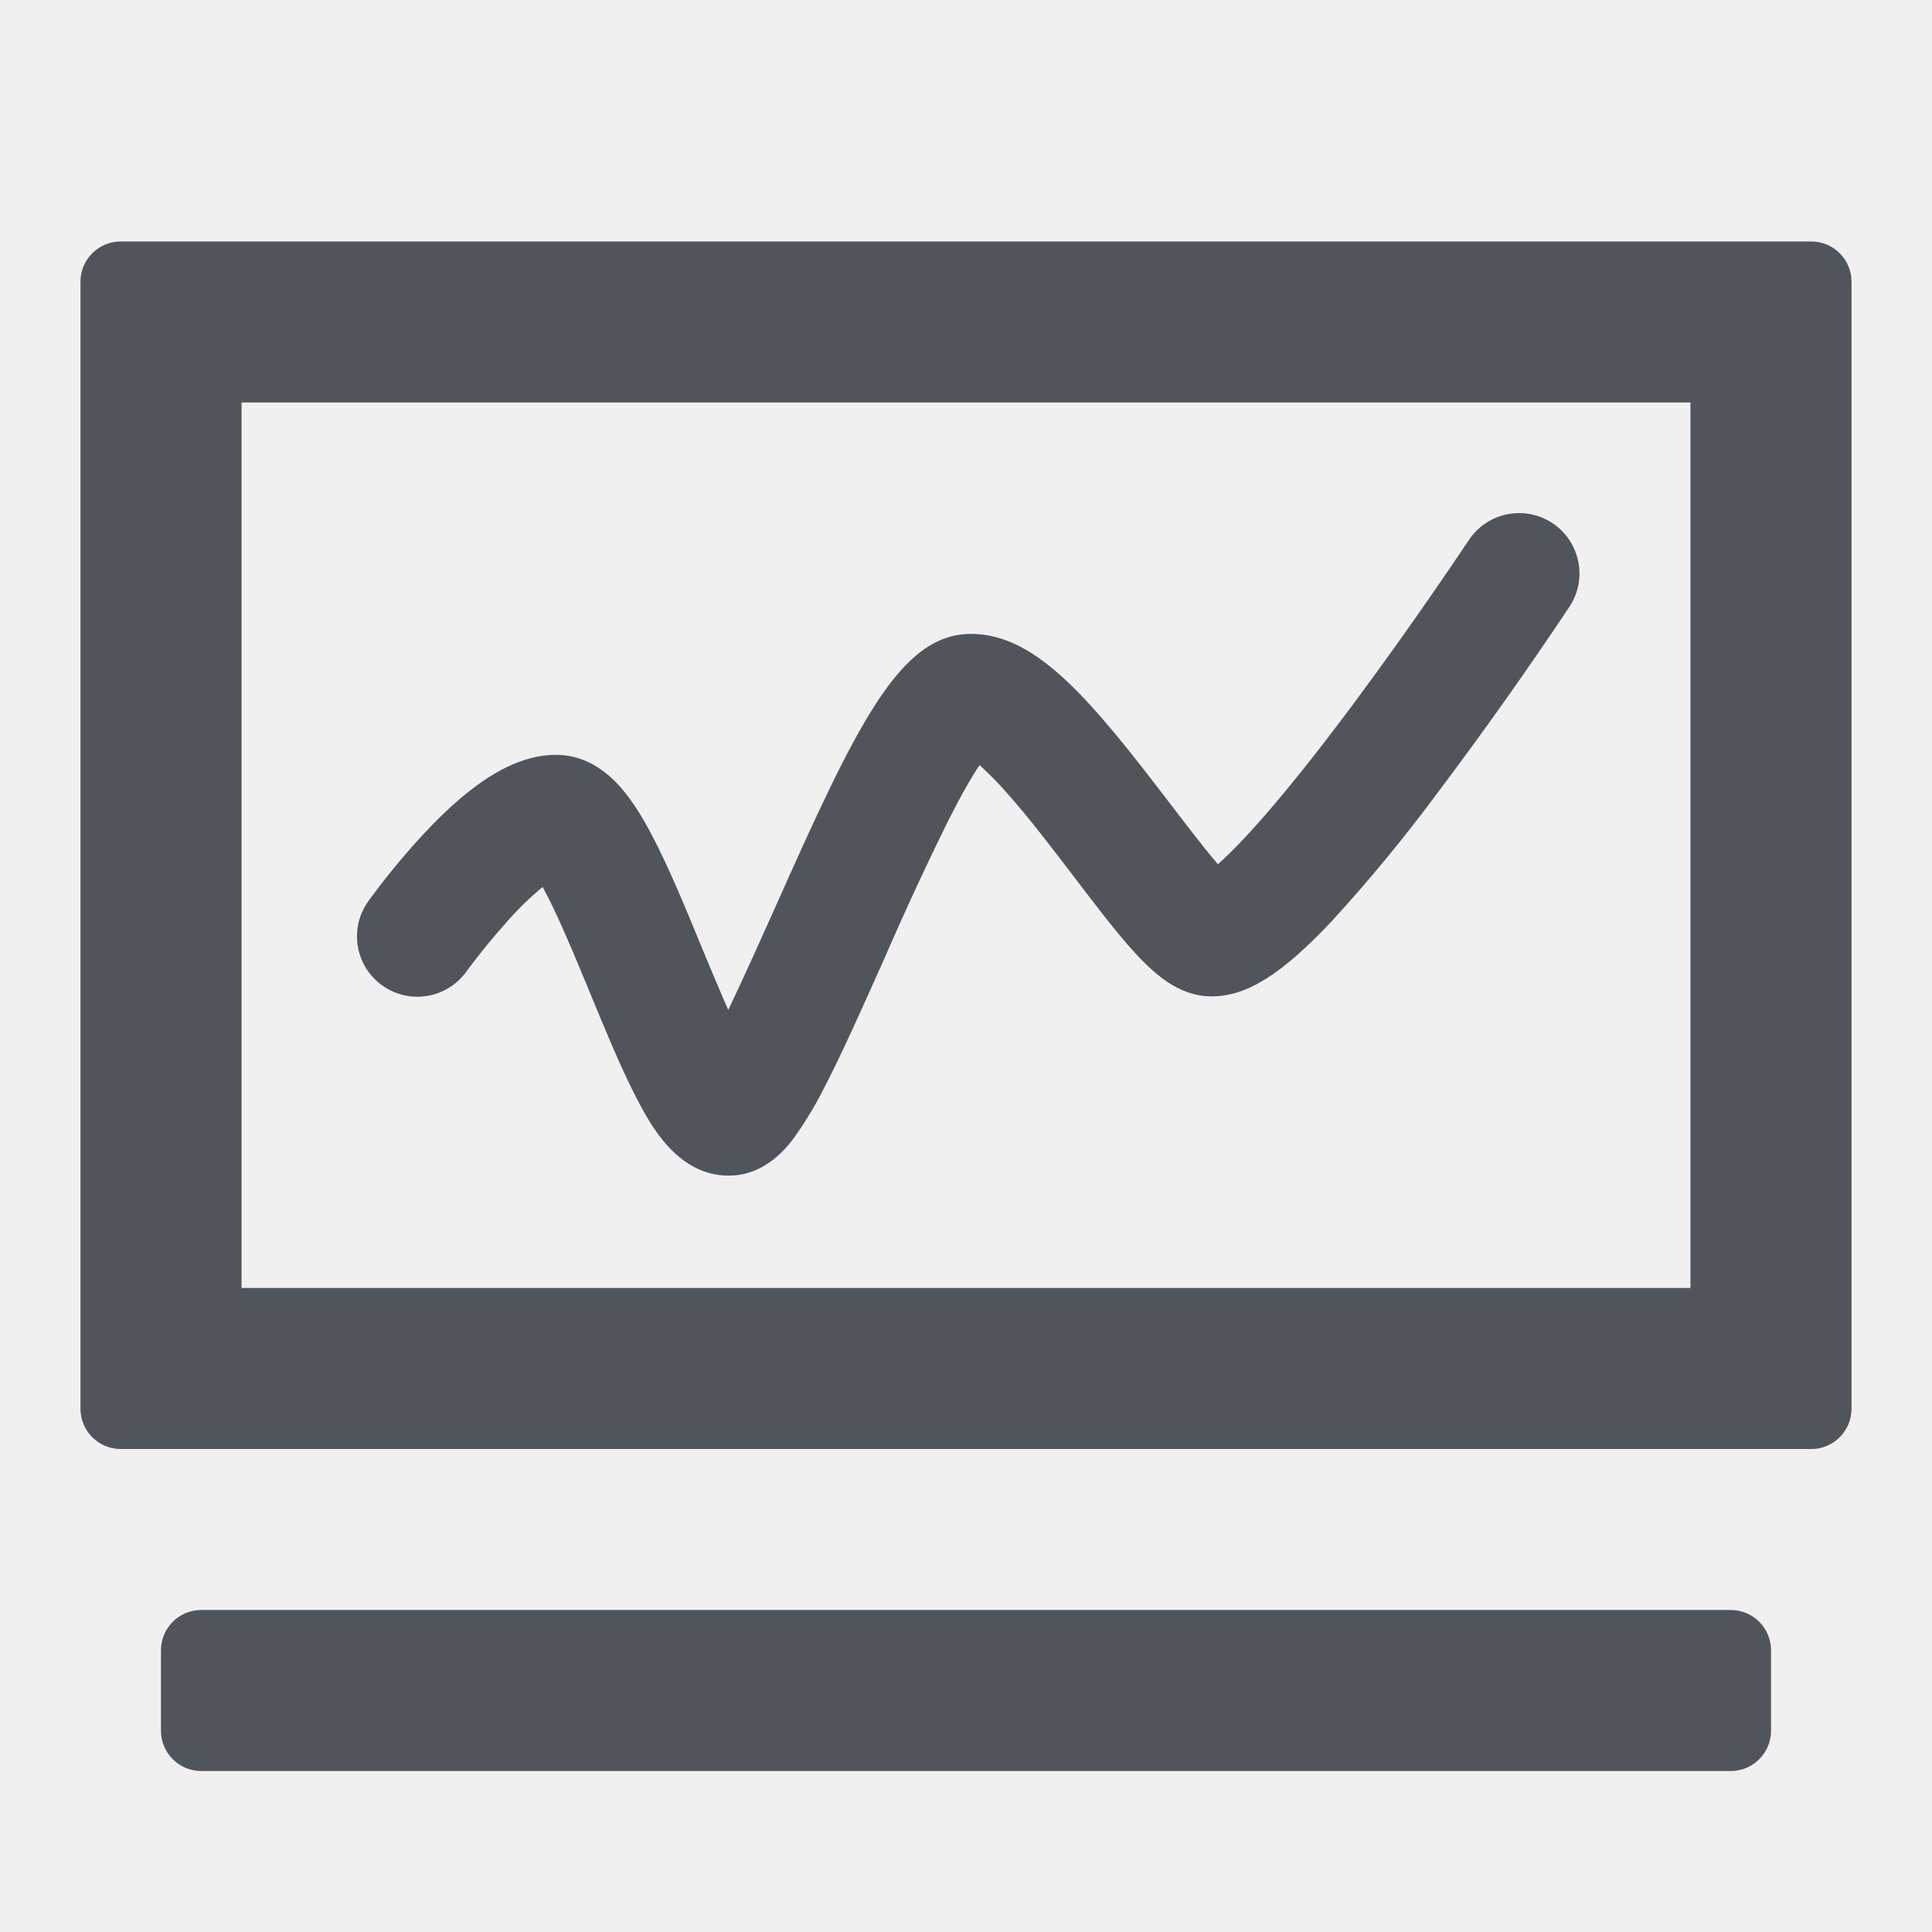
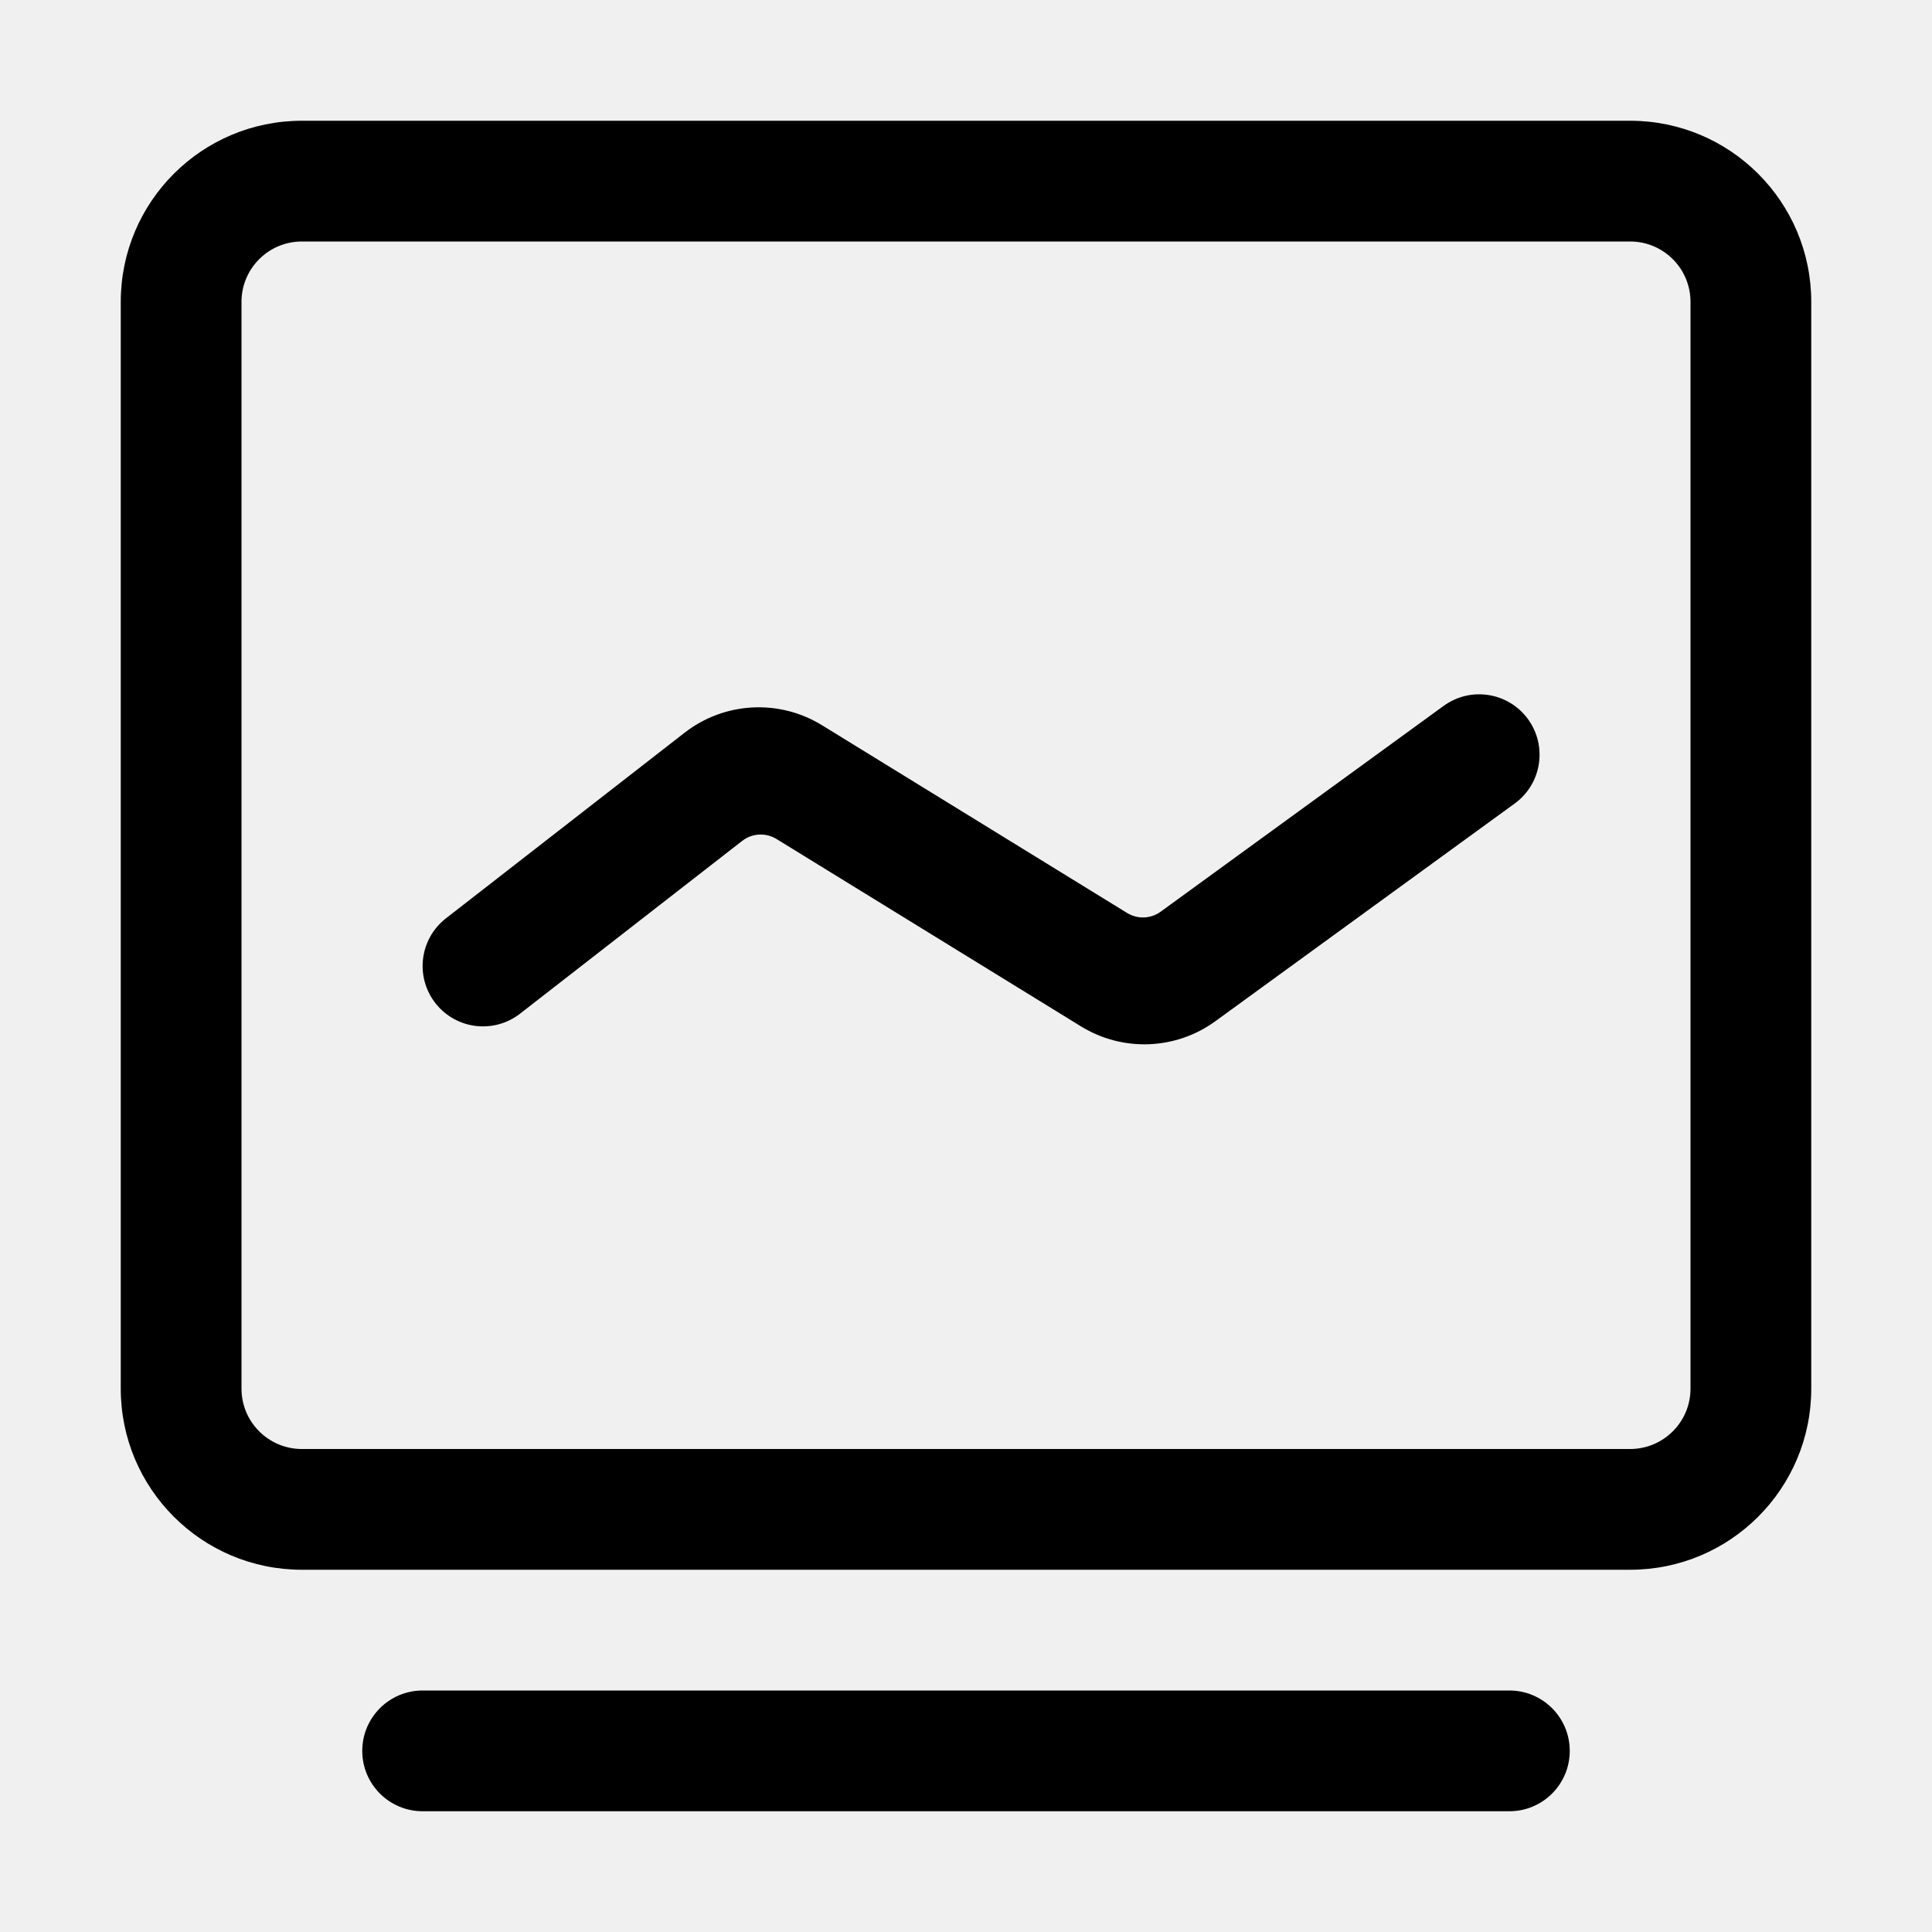
- <svg xmlns="http://www.w3.org/2000/svg" viewBox="0 0 24 24">
-   <g clip-path="url(#a)">
-     <path fill="#646A73" d="M9.052 14.604h-.003c-.644-.002-.98-.652-1.143-.966-.19-.365-.385-.841-.575-1.3-.15-.366-.307-.743-.452-1.048a4.647 4.647 0 0 0-.138-.272 3.918 3.918 0 0 0-.464.455c-.277.309-.48.593-.483.595a.748.748 0 1 1-1.219-.872c.012-.016.3-.42.677-.825.626-.675 1.151-.989 1.648-.994h.007c.307 0 .586.146.827.432.12.143.242.33.368.574.207.394.415.898.614 1.383.087.21.21.506.33.78.195-.403.413-.895.575-1.254 1.027-2.306 1.559-3.417 2.442-3.417.807 0 1.477.802 2.482 2.121.174.227.406.532.584.74.26-.229.773-.768 1.692-2.003.764-1.027 1.418-2.013 1.425-2.023a.748.748 0 1 1 1.25.827 49.49 49.49 0 0 1-1.622 2.29 20.042 20.042 0 0 1-1.325 1.61c-.628.668-1.061.94-1.497.94-.42 0-.734-.293-1.013-.607-.208-.236-.44-.541-.689-.867-.279-.366-.567-.745-.841-1.052a4.075 4.075 0 0 0-.34-.347c-.09.131-.213.342-.382.675a38.405 38.405 0 0 0-.797 1.718c-.27.605-.523 1.174-.75 1.612a4.62 4.62 0 0 1-.359.6c-.089.125-.363.495-.83.495Z" />
-     <path fill-opacity=".2" fill="#000" d="M9.052 14.604h-.003c-.644-.002-.98-.652-1.143-.966-.19-.365-.385-.841-.575-1.3-.15-.366-.307-.743-.452-1.048a4.647 4.647 0 0 0-.138-.272 3.918 3.918 0 0 0-.464.455c-.277.309-.48.593-.483.595a.748.748 0 1 1-1.219-.872c.012-.016.3-.42.677-.825.626-.675 1.151-.989 1.648-.994h.007c.307 0 .586.146.827.432.12.143.242.33.368.574.207.394.415.898.614 1.383.087.21.21.506.33.78.195-.403.413-.895.575-1.254 1.027-2.306 1.559-3.417 2.442-3.417.807 0 1.477.802 2.482 2.121.174.227.406.532.584.74.26-.229.773-.768 1.692-2.003.764-1.027 1.418-2.013 1.425-2.023a.748.748 0 1 1 1.25.827 49.49 49.49 0 0 1-1.622 2.29 20.042 20.042 0 0 1-1.325 1.61c-.628.668-1.061.94-1.497.94-.42 0-.734-.293-1.013-.607-.208-.236-.44-.541-.689-.867-.279-.366-.567-.745-.841-1.052a4.075 4.075 0 0 0-.34-.347c-.09.131-.213.342-.382.675a38.405 38.405 0 0 0-.797 1.718c-.27.605-.523 1.174-.75 1.612a4.62 4.62 0 0 1-.359.6c-.089.125-.363.495-.83.495Z" />
-     <path fill="#646A73" d="M1 3.5a.5.5 0 0 1 .5-.5h21a.5.5 0 0 1 .5.5v14a.5.5 0 0 1-.5.5h-21a.5.5 0 0 1-.5-.5v-14ZM3 5v11h18V5H3Z" clip-rule="evenodd" fill-rule="evenodd" />
-     <path fill-opacity=".2" fill="#000" d="M1 3.5a.5.5 0 0 1 .5-.5h21a.5.5 0 0 1 .5.5v14a.5.5 0 0 1-.5.5h-21a.5.5 0 0 1-.5-.5v-14ZM3 5v11h18V5H3Z" clip-rule="evenodd" fill-rule="evenodd" />
-     <path fill="#646A73" d="M22 21.5a.5.5 0 0 1-.5.5h-19a.5.5 0 0 1-.5-.5v-1a.5.5 0 0 1 .5-.5h19a.5.5 0 0 1 .5.5v1Z" clip-rule="evenodd" fill-rule="evenodd" />
-     <path fill-opacity=".2" fill="#000" d="M22 21.5a.5.5 0 0 1-.5.5h-19a.5.5 0 0 1-.5-.5v-1a.5.5 0 0 1 .5-.5h19a.5.5 0 0 1 .5.5v1Z" clip-rule="evenodd" fill-rule="evenodd" />
-   </g>
-   <defs>
-     <clipPath id="a">
-       <path fill="#fff" d="M0 0h24v24H0z" />
-     </clipPath>
-   </defs>
+ <svg xmlns="http://www.w3.org/2000/svg" t="1711619639548" class="icon" viewBox="0 0 1024 1024" version="1.1" p-id="13591" width="200" height="200">
+   <path d="M800 896c17.673 0 32 14.327 32 32 0 17.673-14.327 32-32 32H224c-17.673 0-32-14.327-32-32 0-17.673 14.327-32 32-32h576z m64-832c53.02 0 96 42.98 96 96v576c0 53.02-42.98 96-96 96H160c-53.02 0-96-42.98-96-96V160c0-53.02 42.98-96 96-96h704z m0.53 64H160c-17.496 0-31.713 14.042-32 31.47V736c0 17.496 14.042 31.713 31.47 32H864c17.496 0 31.713-14.042 32-31.47V160c0-17.496-14.042-31.713-31.47-32z m-54.965 252.753l0.315 0.426c10.29 14.15 7.296 33.906-6.633 44.386l-0.426 0.315L644.158 541.27c-20.98 15.258-49.093 16.343-71.185 2.748l-161.395-99.32a16 16 0 0 0-18.209 0.997L275.646 537.26c-13.81 10.742-33.654 8.386-44.577-5.198l-0.328-0.415c-10.742-13.81-8.386-33.654 5.198-44.577l0.415-0.328 126.483-98.376c21.07-16.388 50.1-17.978 72.834-3.988l161.716 99.517a16 16 0 0 0 17.796-0.687L765.18 374.12c14.15-10.29 33.906-7.296 44.386 6.633z" fill="#000000" p-id="13592" />
</svg>
